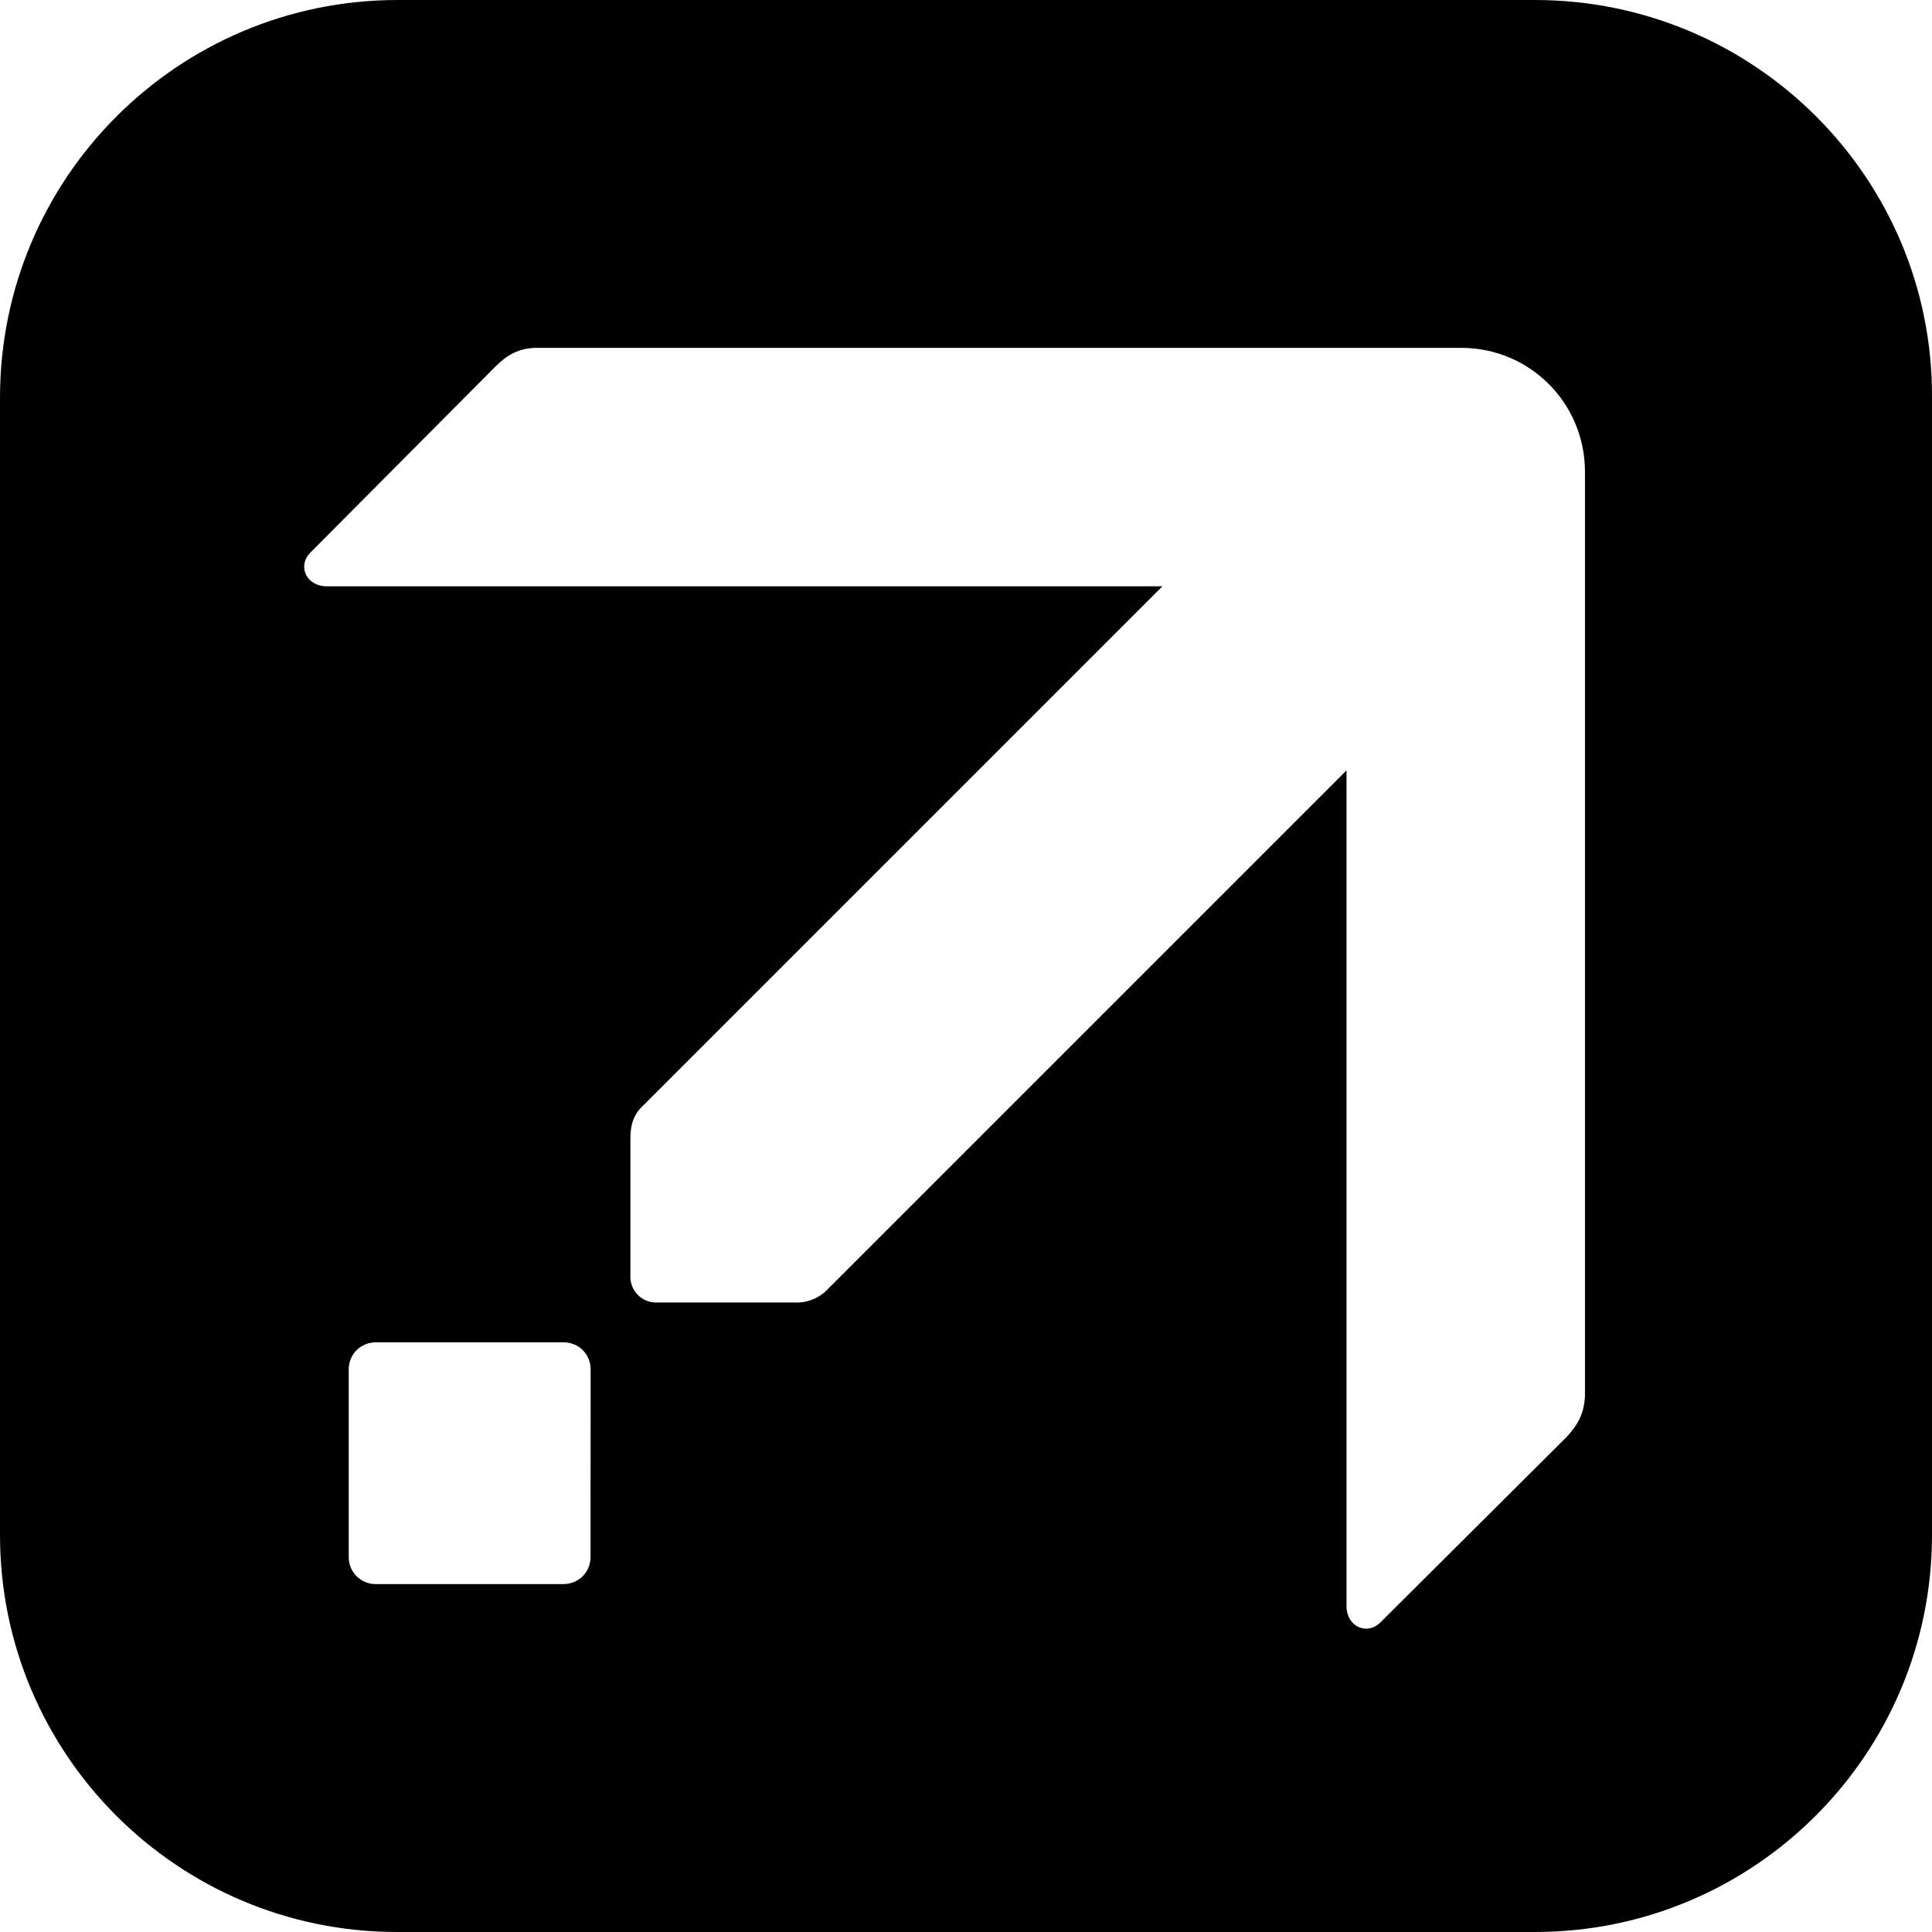
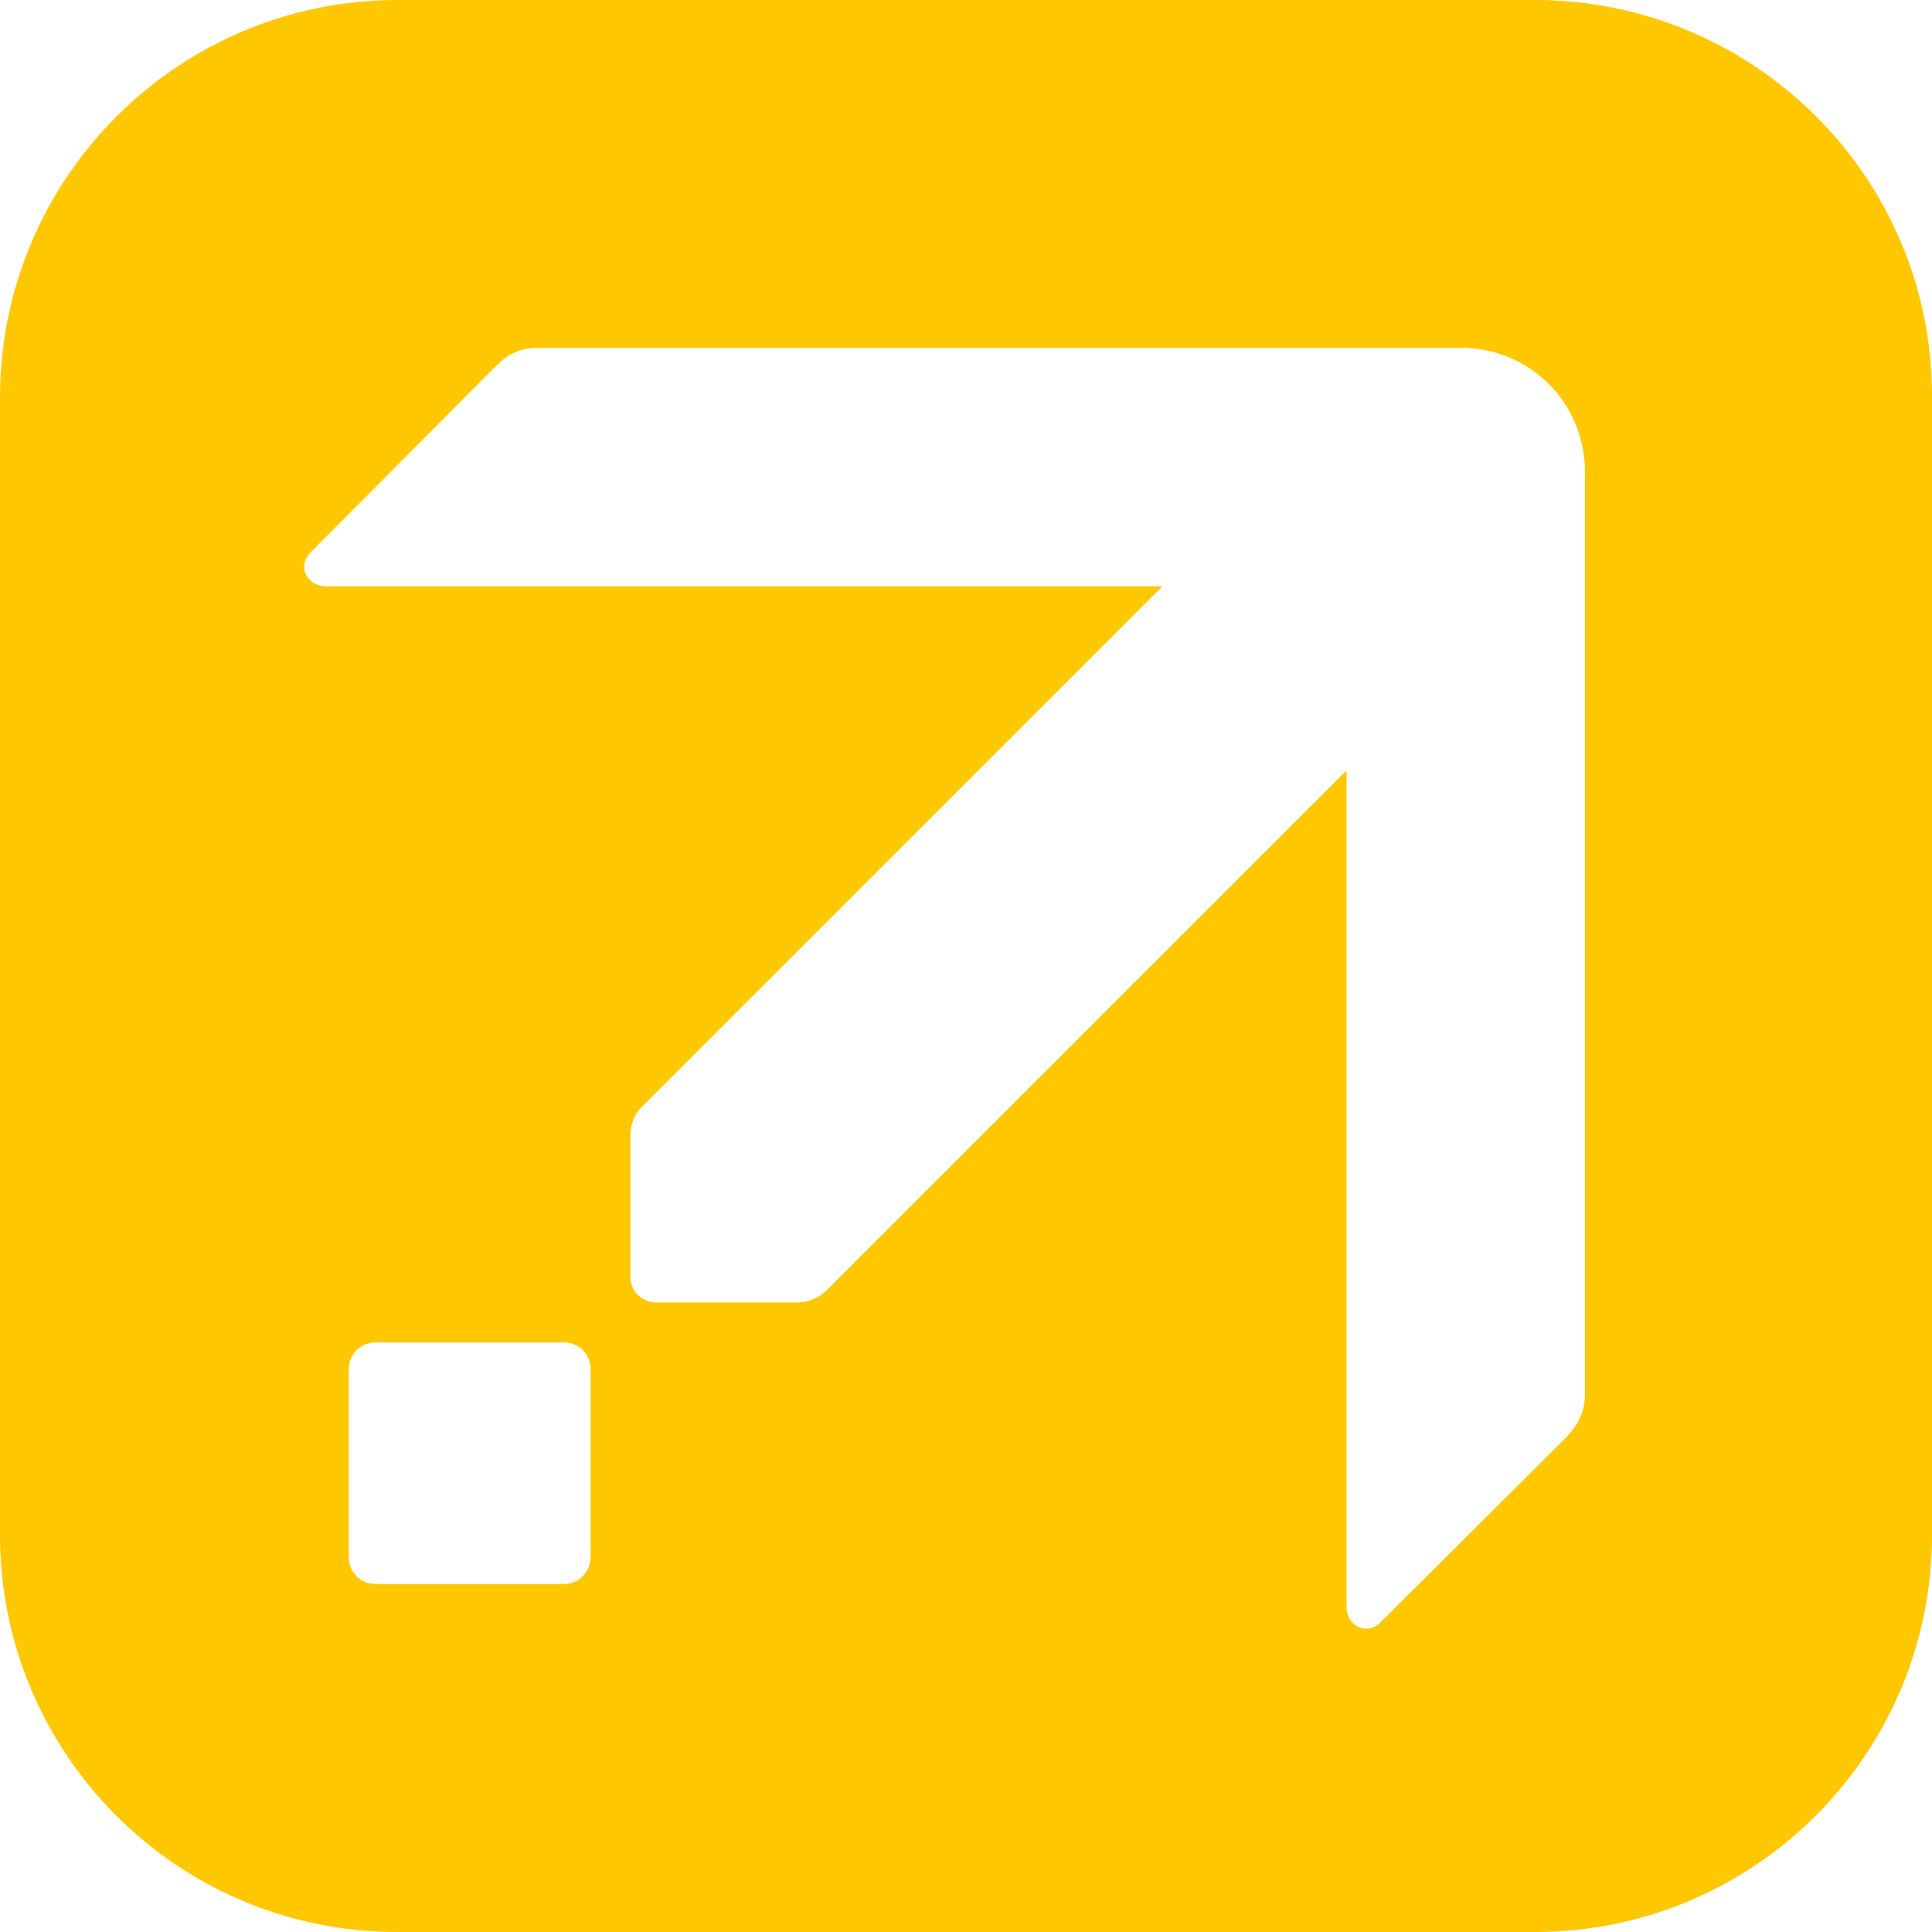
<svg xmlns="http://www.w3.org/2000/svg" role="img" viewBox="0 0 24 24">
-   <path d="M19.067 0H4.933A4.94 4.94 0 0 0 0 4.933v14.134A4.932 4.932 0 0 0 4.933 24h14.134A4.932 4.932 0 0 0 24 19.067V4.933C24.01 2.213 21.797 0 19.067 0ZM7.336 19.341c0 .19-.148.337-.337.337h-2.33a.333.333 0 0 1-.337-.337v-2.33c0-.189.148-.336.337-.336H7c.19 0 .337.147.337.337zm12.121-1.486-2.308 2.298c-.169.168-.422.053-.422-.2V9.57l-6.44 6.44a.533.533 0 0 1-.421.17H8.169a.32.32 0 0 1-.338-.338v-1.697c0-.2.053-.316.169-.422l6.44-6.44H4.058c-.253 0-.369-.253-.2-.421l2.297-2.309c.137-.137.285-.232.517-.232H18.15c.854 0 1.539.686 1.539 1.54v11.478c-.01.231-.095.368-.232.516z" />
+   <path fill="#FEC700" d="M19.067 0H4.933A4.94 4.94 0 0 0 0 4.933v14.134A4.932 4.932 0 0 0 4.933 24h14.134A4.932 4.932 0 0 0 24 19.067V4.933C24.01 2.213 21.797 0 19.067 0ZM7.336 19.341c0 .19-.148.337-.337.337h-2.33a.333.333 0 0 1-.337-.337v-2.33c0-.189.148-.336.337-.336H7c.19 0 .337.147.337.337zm12.121-1.486-2.308 2.298c-.169.168-.422.053-.422-.2V9.57l-6.44 6.44a.533.533 0 0 1-.421.17H8.169a.32.32 0 0 1-.338-.338v-1.697c0-.2.053-.316.169-.422l6.44-6.44H4.058c-.253 0-.369-.253-.2-.421l2.297-2.309c.137-.137.285-.232.517-.232H18.15c.854 0 1.539.686 1.539 1.54v11.478c-.01.231-.095.368-.232.516z" />
</svg>
